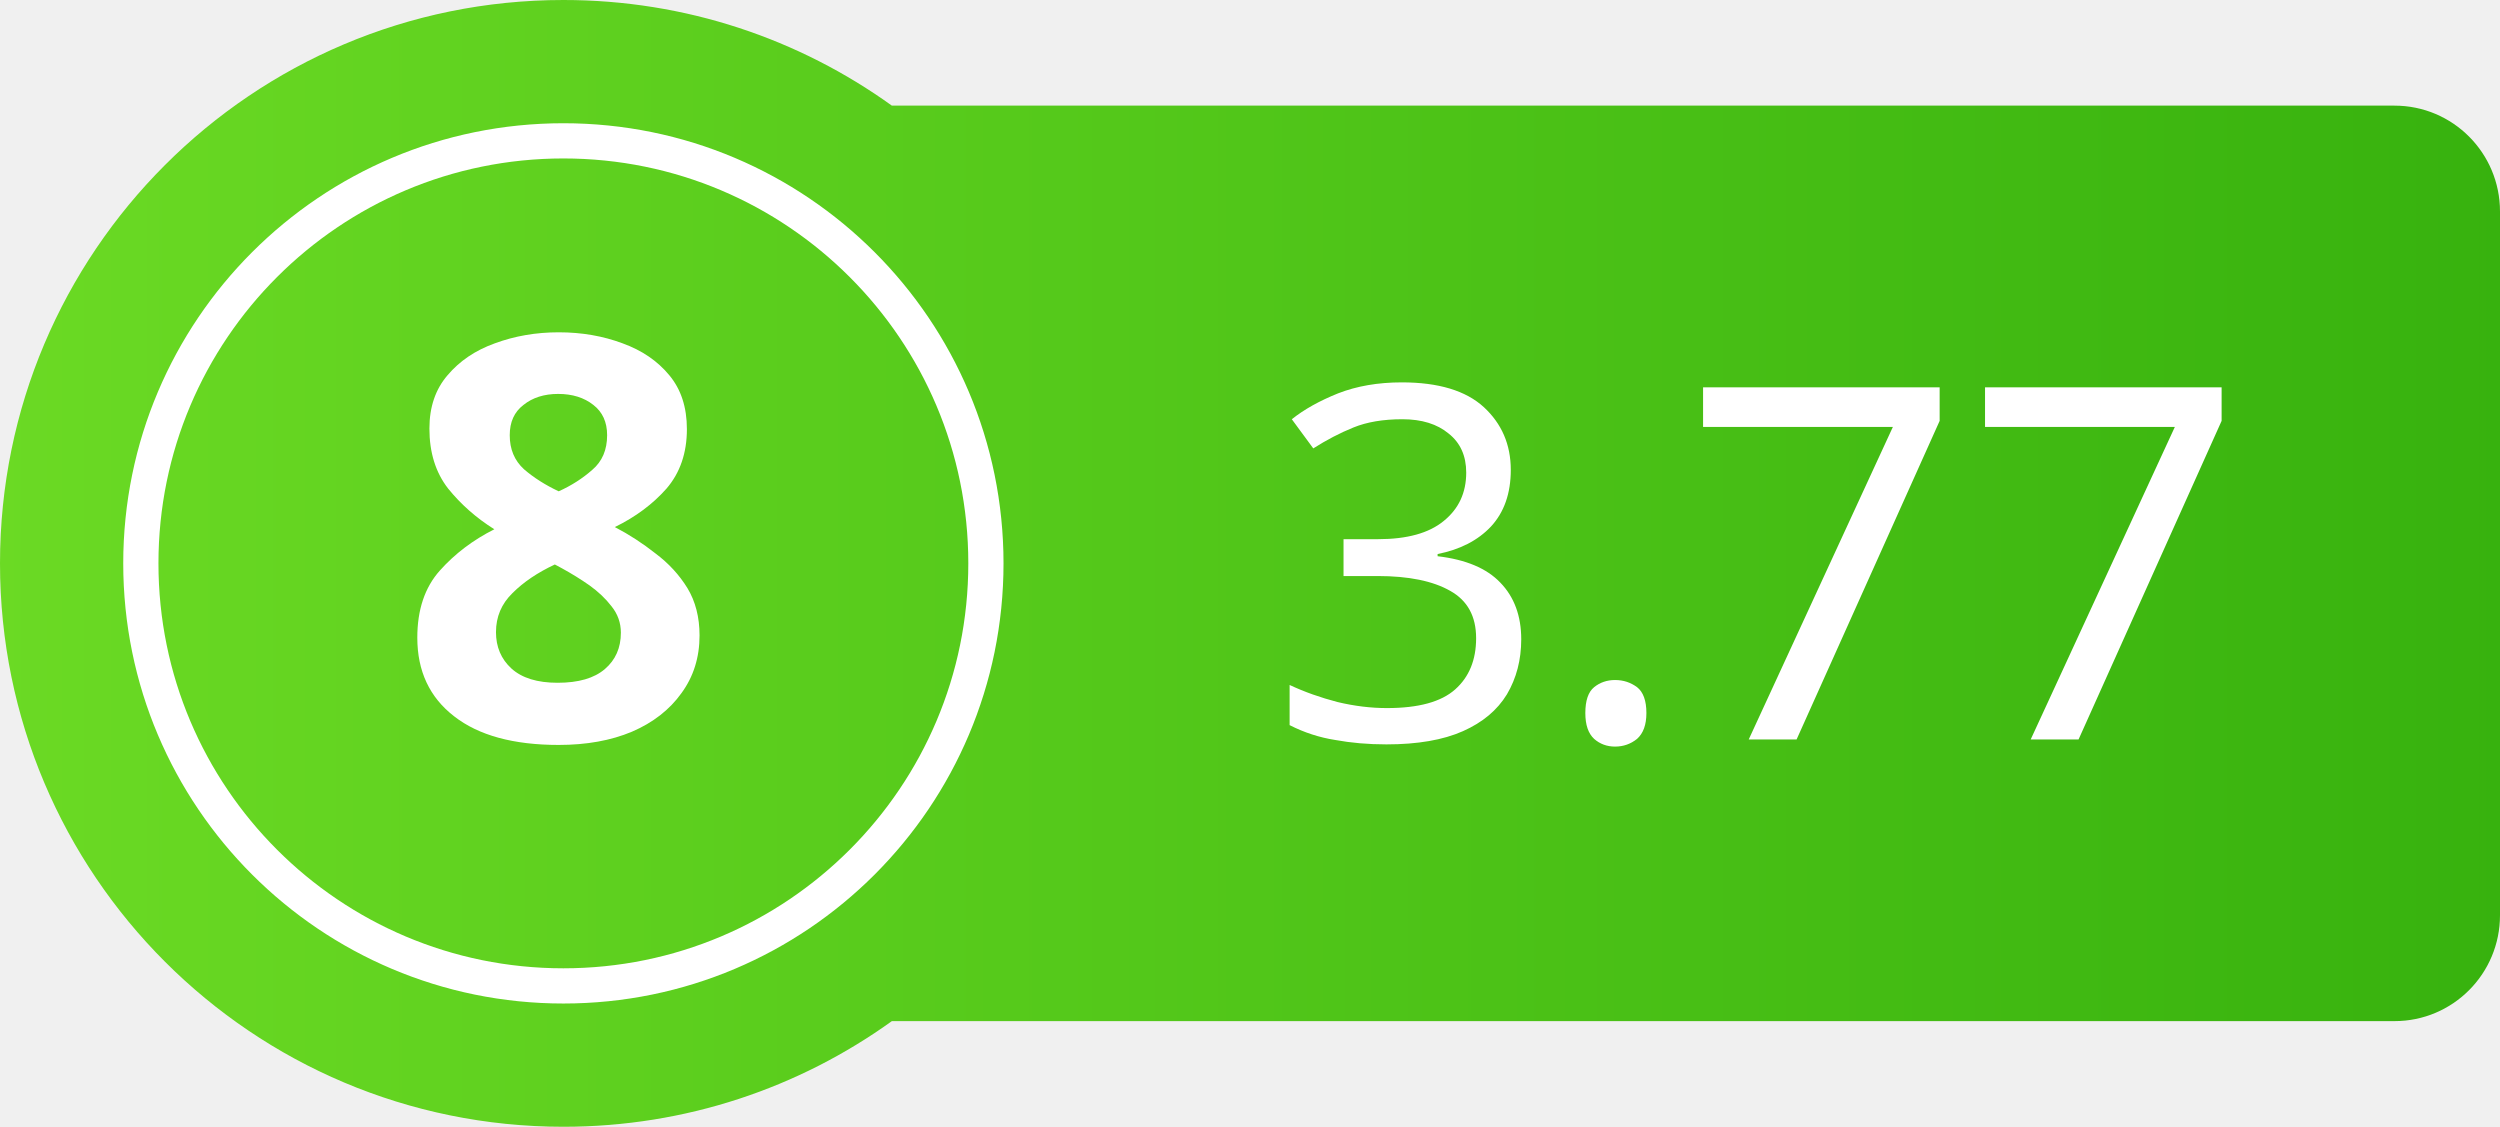
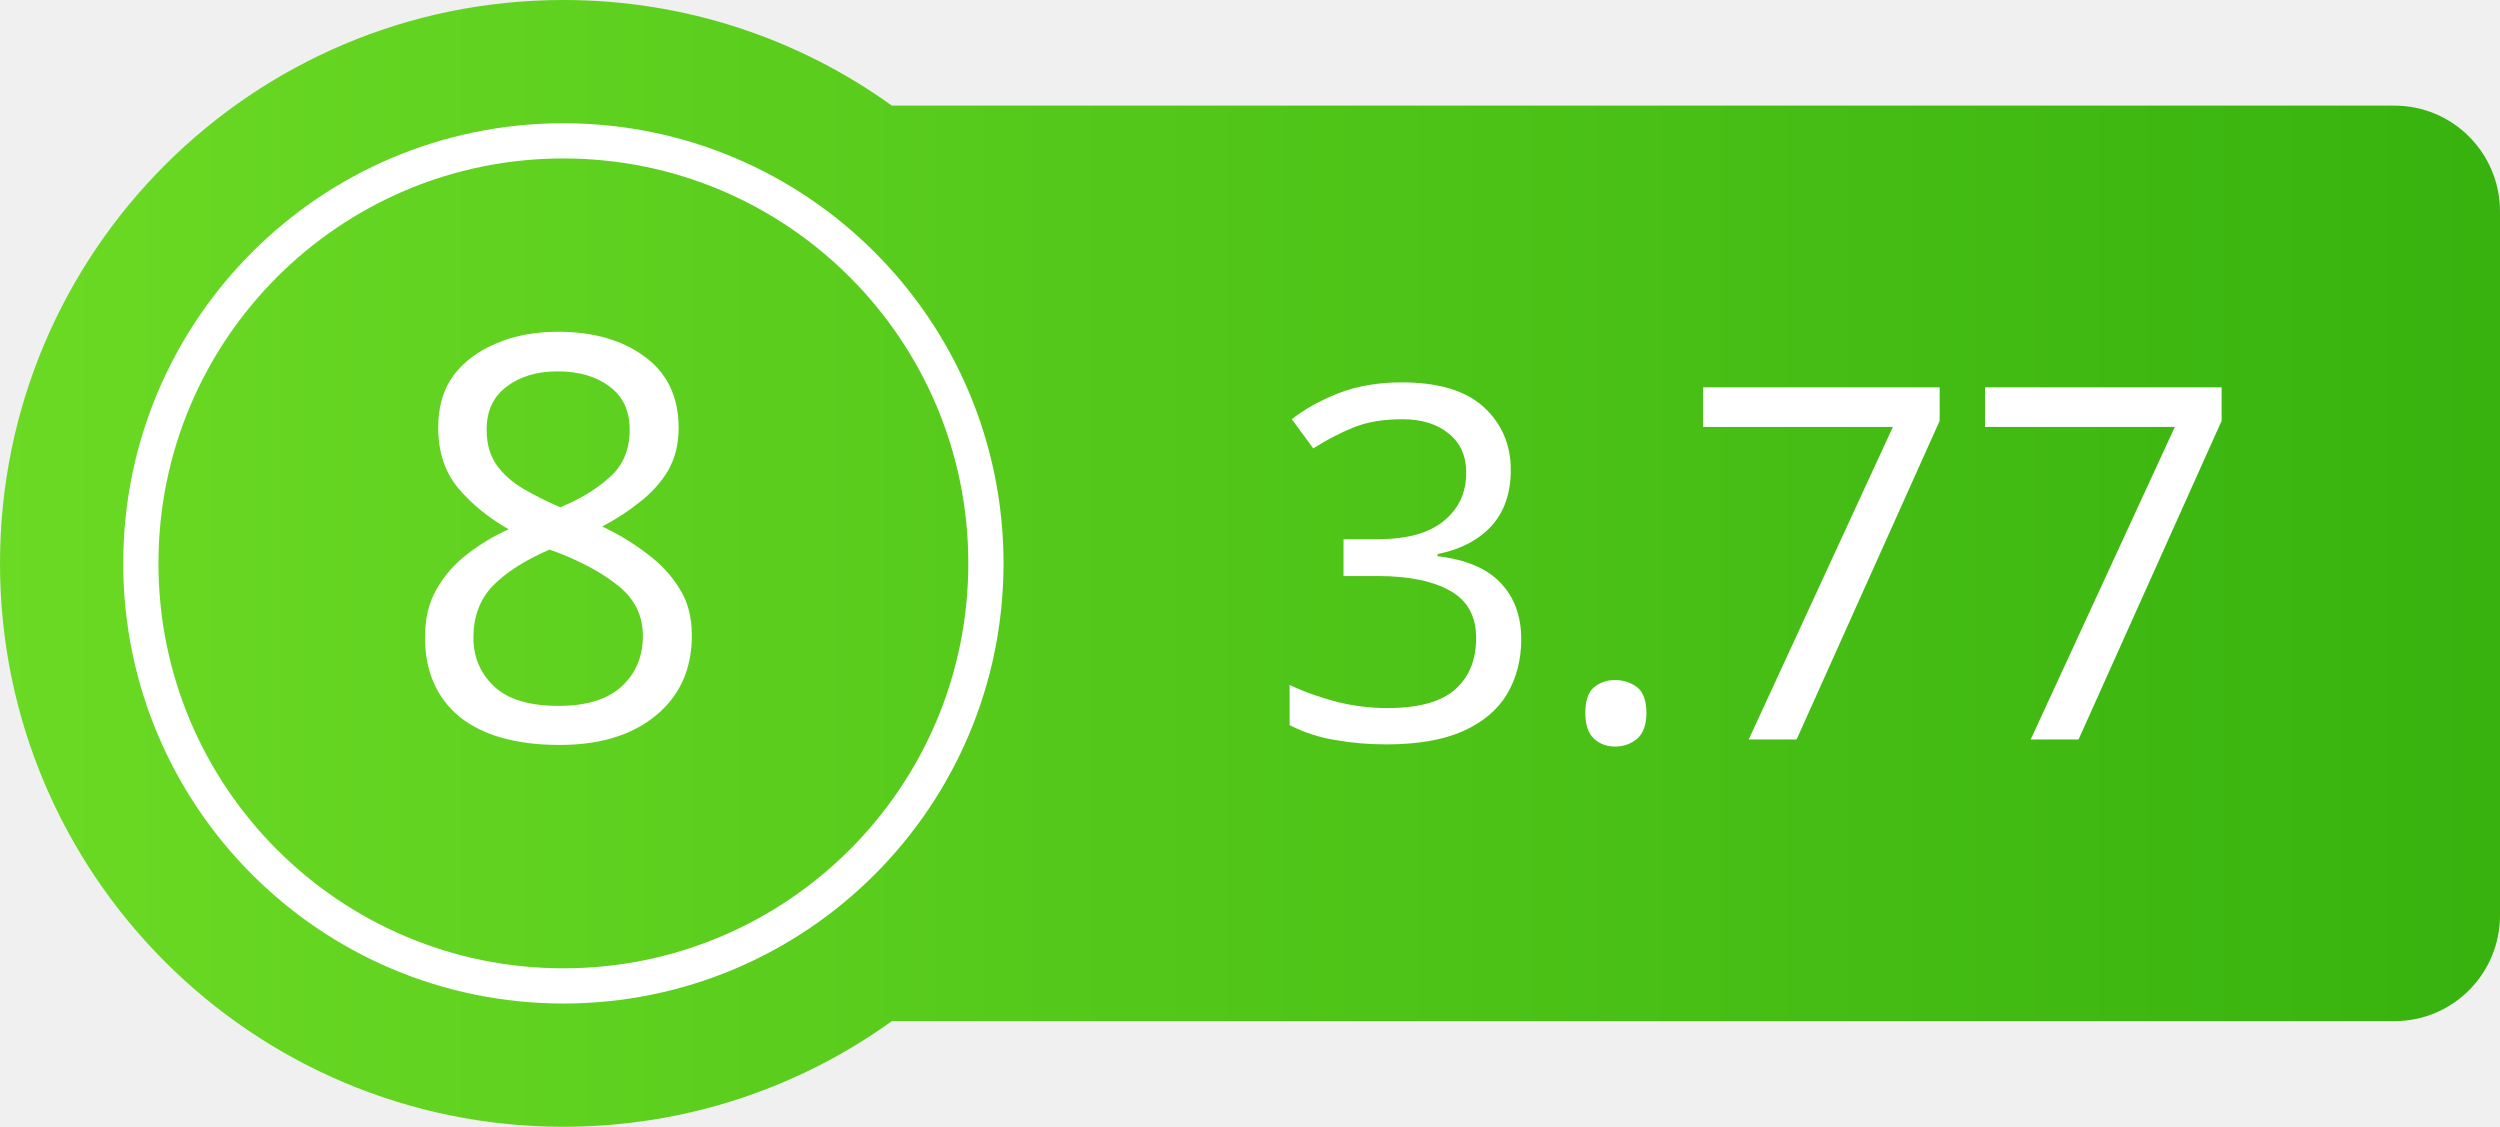
<svg xmlns="http://www.w3.org/2000/svg" width="71px" height="32px" viewBox="0 0 71 32" version="1.1">
  <defs>
    <linearGradient x1="0%" y1="50%" x2="100%" y2="50%" id="linearGradient-1">
      <stop stop-color="#6BDA24" offset="0%" />
      <stop stop-color="#37B20E" offset="100%" />
    </linearGradient>
  </defs>
  <g id="Index" stroke="none" stroke-width="1" fill="none" fill-rule="evenodd">
    <g id="Airport_Dining_Scorecard_1440" transform="translate(-154, -3897)">
      <g id="Rankings-from-Best-to-Worst" transform="translate(153, 1061)">
        <g id="8-Madrid" transform="translate(1, 2836)">
          <g id="Airport/Ranking/Titile">
            <g id="Titile">
              <g id="Top&amp;Rank">
                <g id="Rank-2">
                  <path d="M25.329,3 L68.003,3 C69.658,3 71,4.343 71,6.008 L71,25.992 C71,27.653 69.663,29 68.003,29 L25.329,29 C22.703,30.888 19.481,32 16,32 C7.163,32 0,24.837 0,16 C0,7.163 7.163,0 16,0 C19.481,0 22.703,1.112 25.329,3 Z" id="Combined-Shape" fill="url(#linearGradient-1)" />
                  <circle id="Path" stroke="#FFFFFF" cx="16" cy="16" r="12" />
                  <text id="5.0" font-family="WhitneyHTF-SemiBold, Whitney HTF" font-size="14" font-weight="500" fill="#FFFFFF">
                    <tspan x="36" y="21">3.77</tspan>
                  </text>
-                   <text id="1" font-family="WhitneyHTF-Bold, Whitney HTF" font-size="16" font-weight="bold" fill="#FFFFFF">
+                   <text id="1" font-family="WhitneyHTF-SemiBold, Whitney HTF" font-size="16" font-weight="semibold" fill="#FFFFFF">
                    <tspan x="11.288" y="21">8</tspan>
                  </text>
                </g>
              </g>
            </g>
          </g>
        </g>
      </g>
    </g>
  </g>
</svg>
